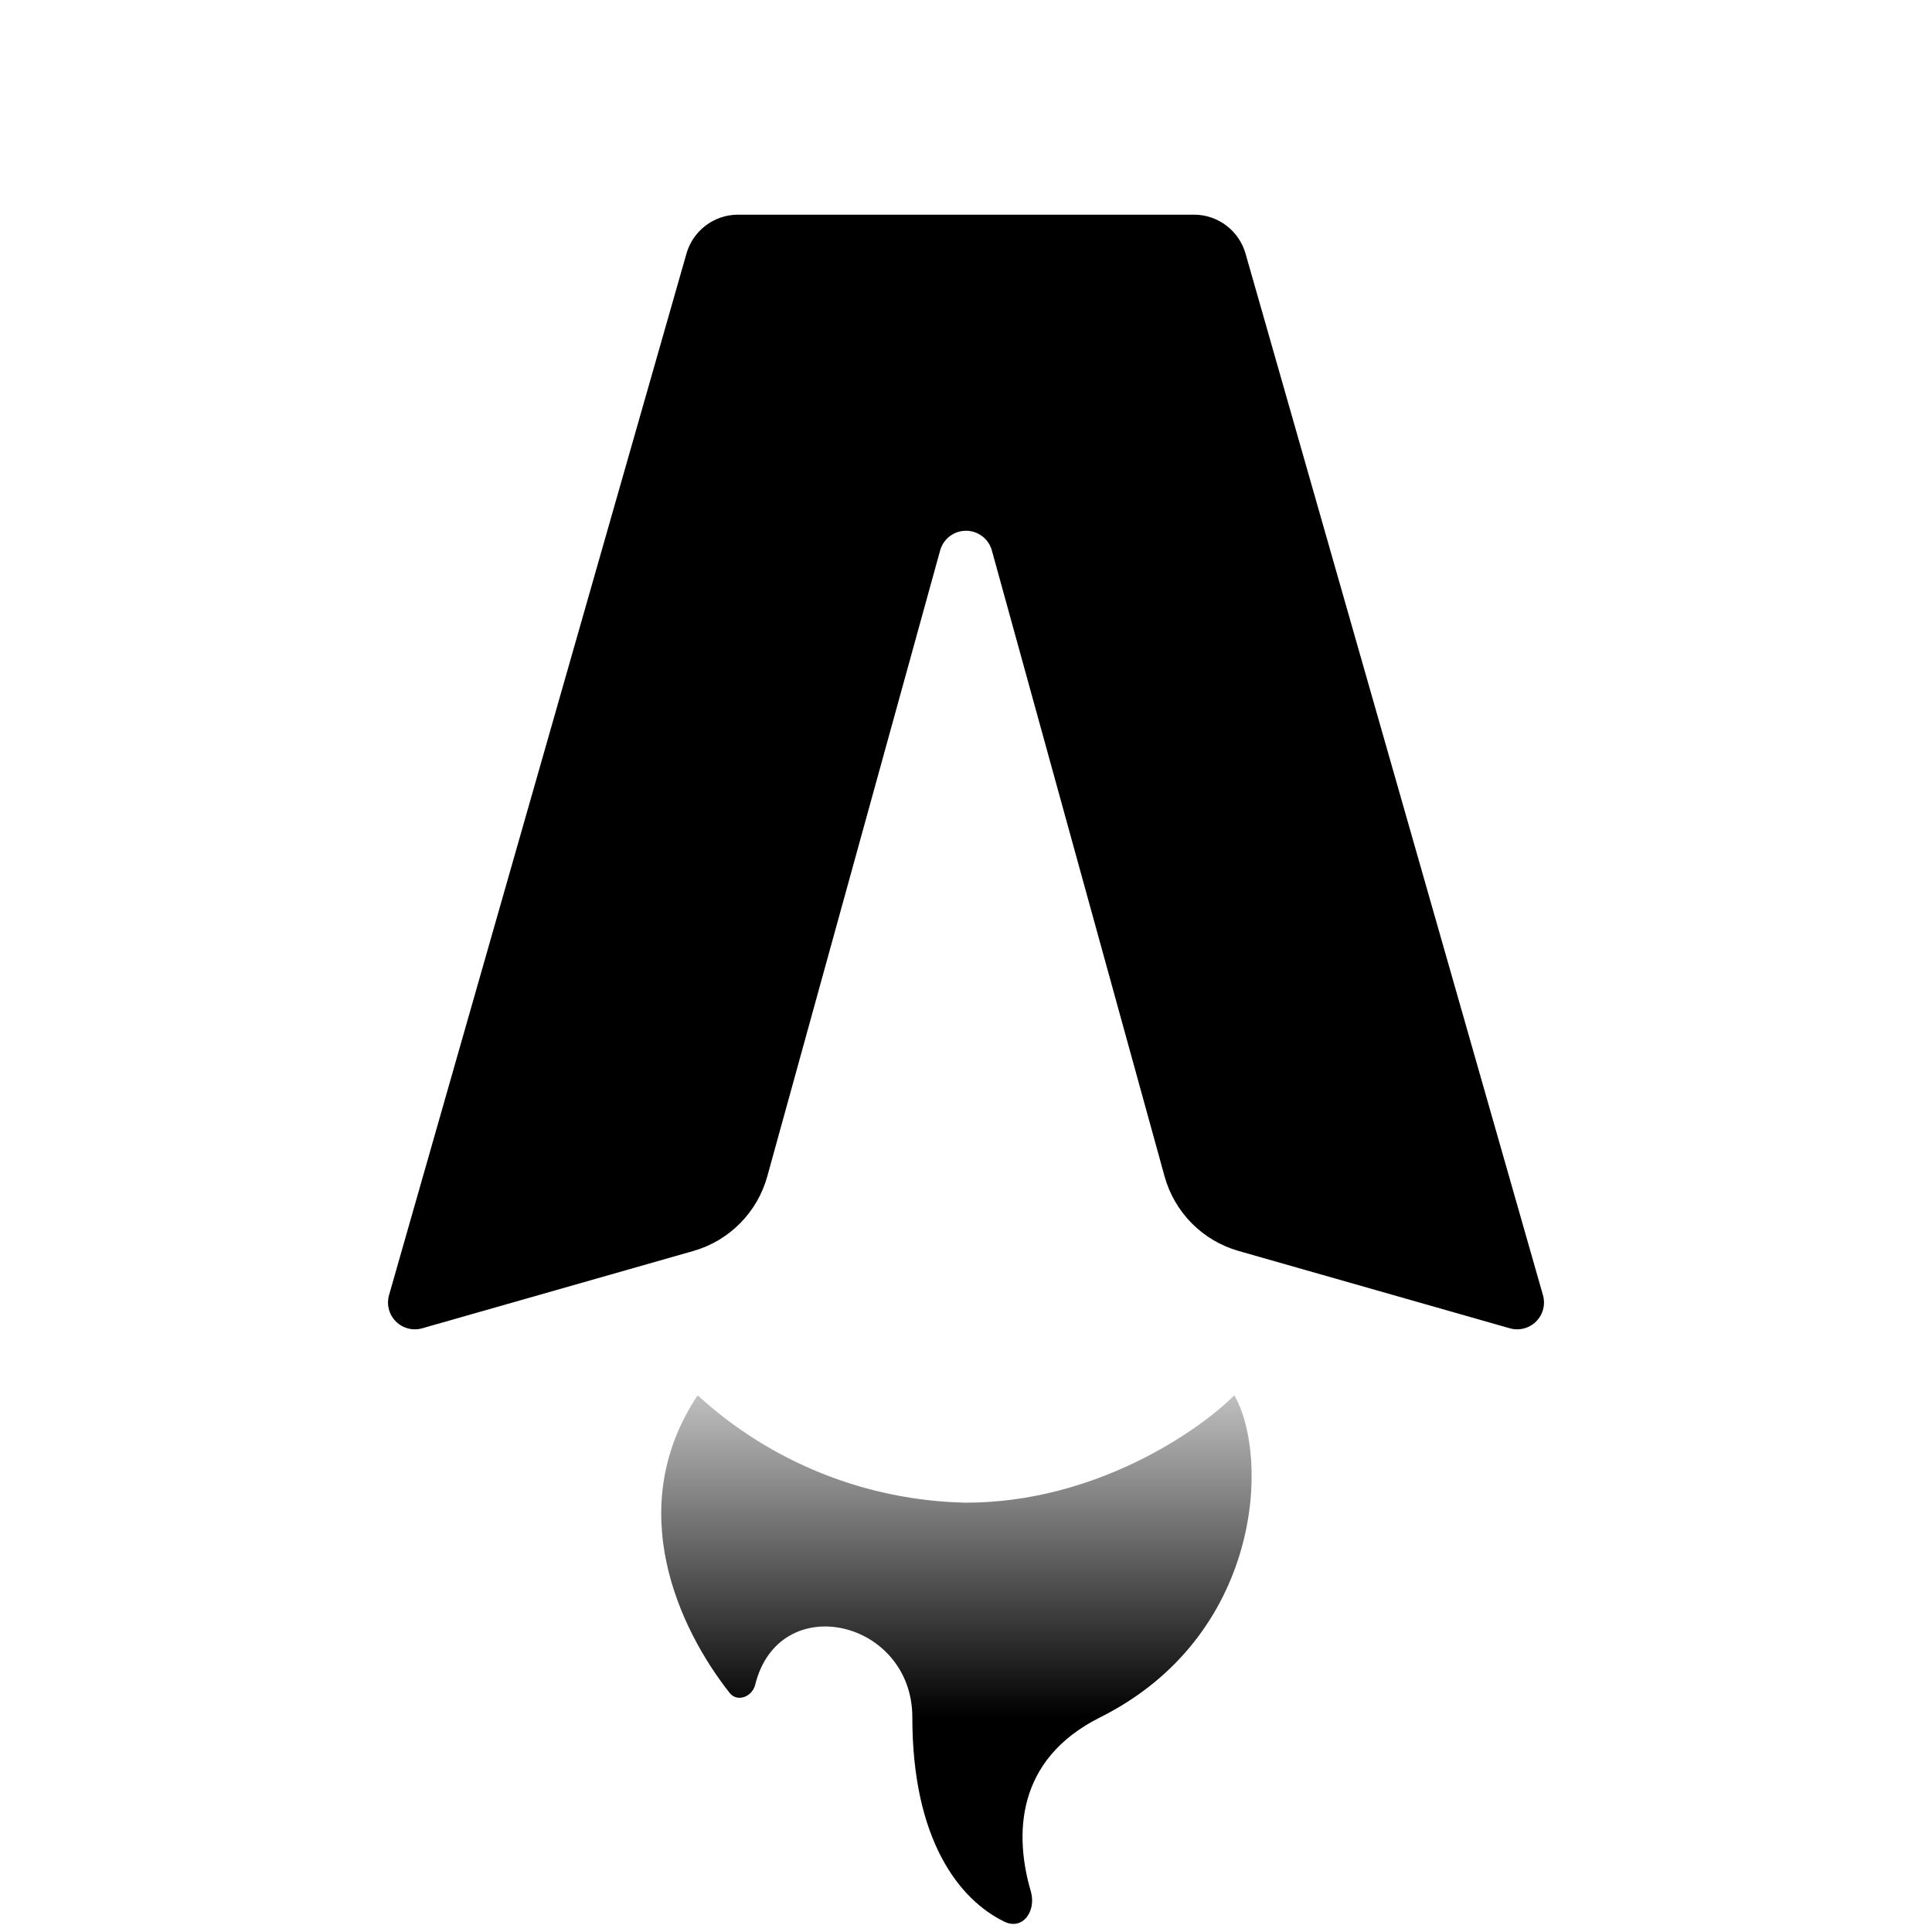
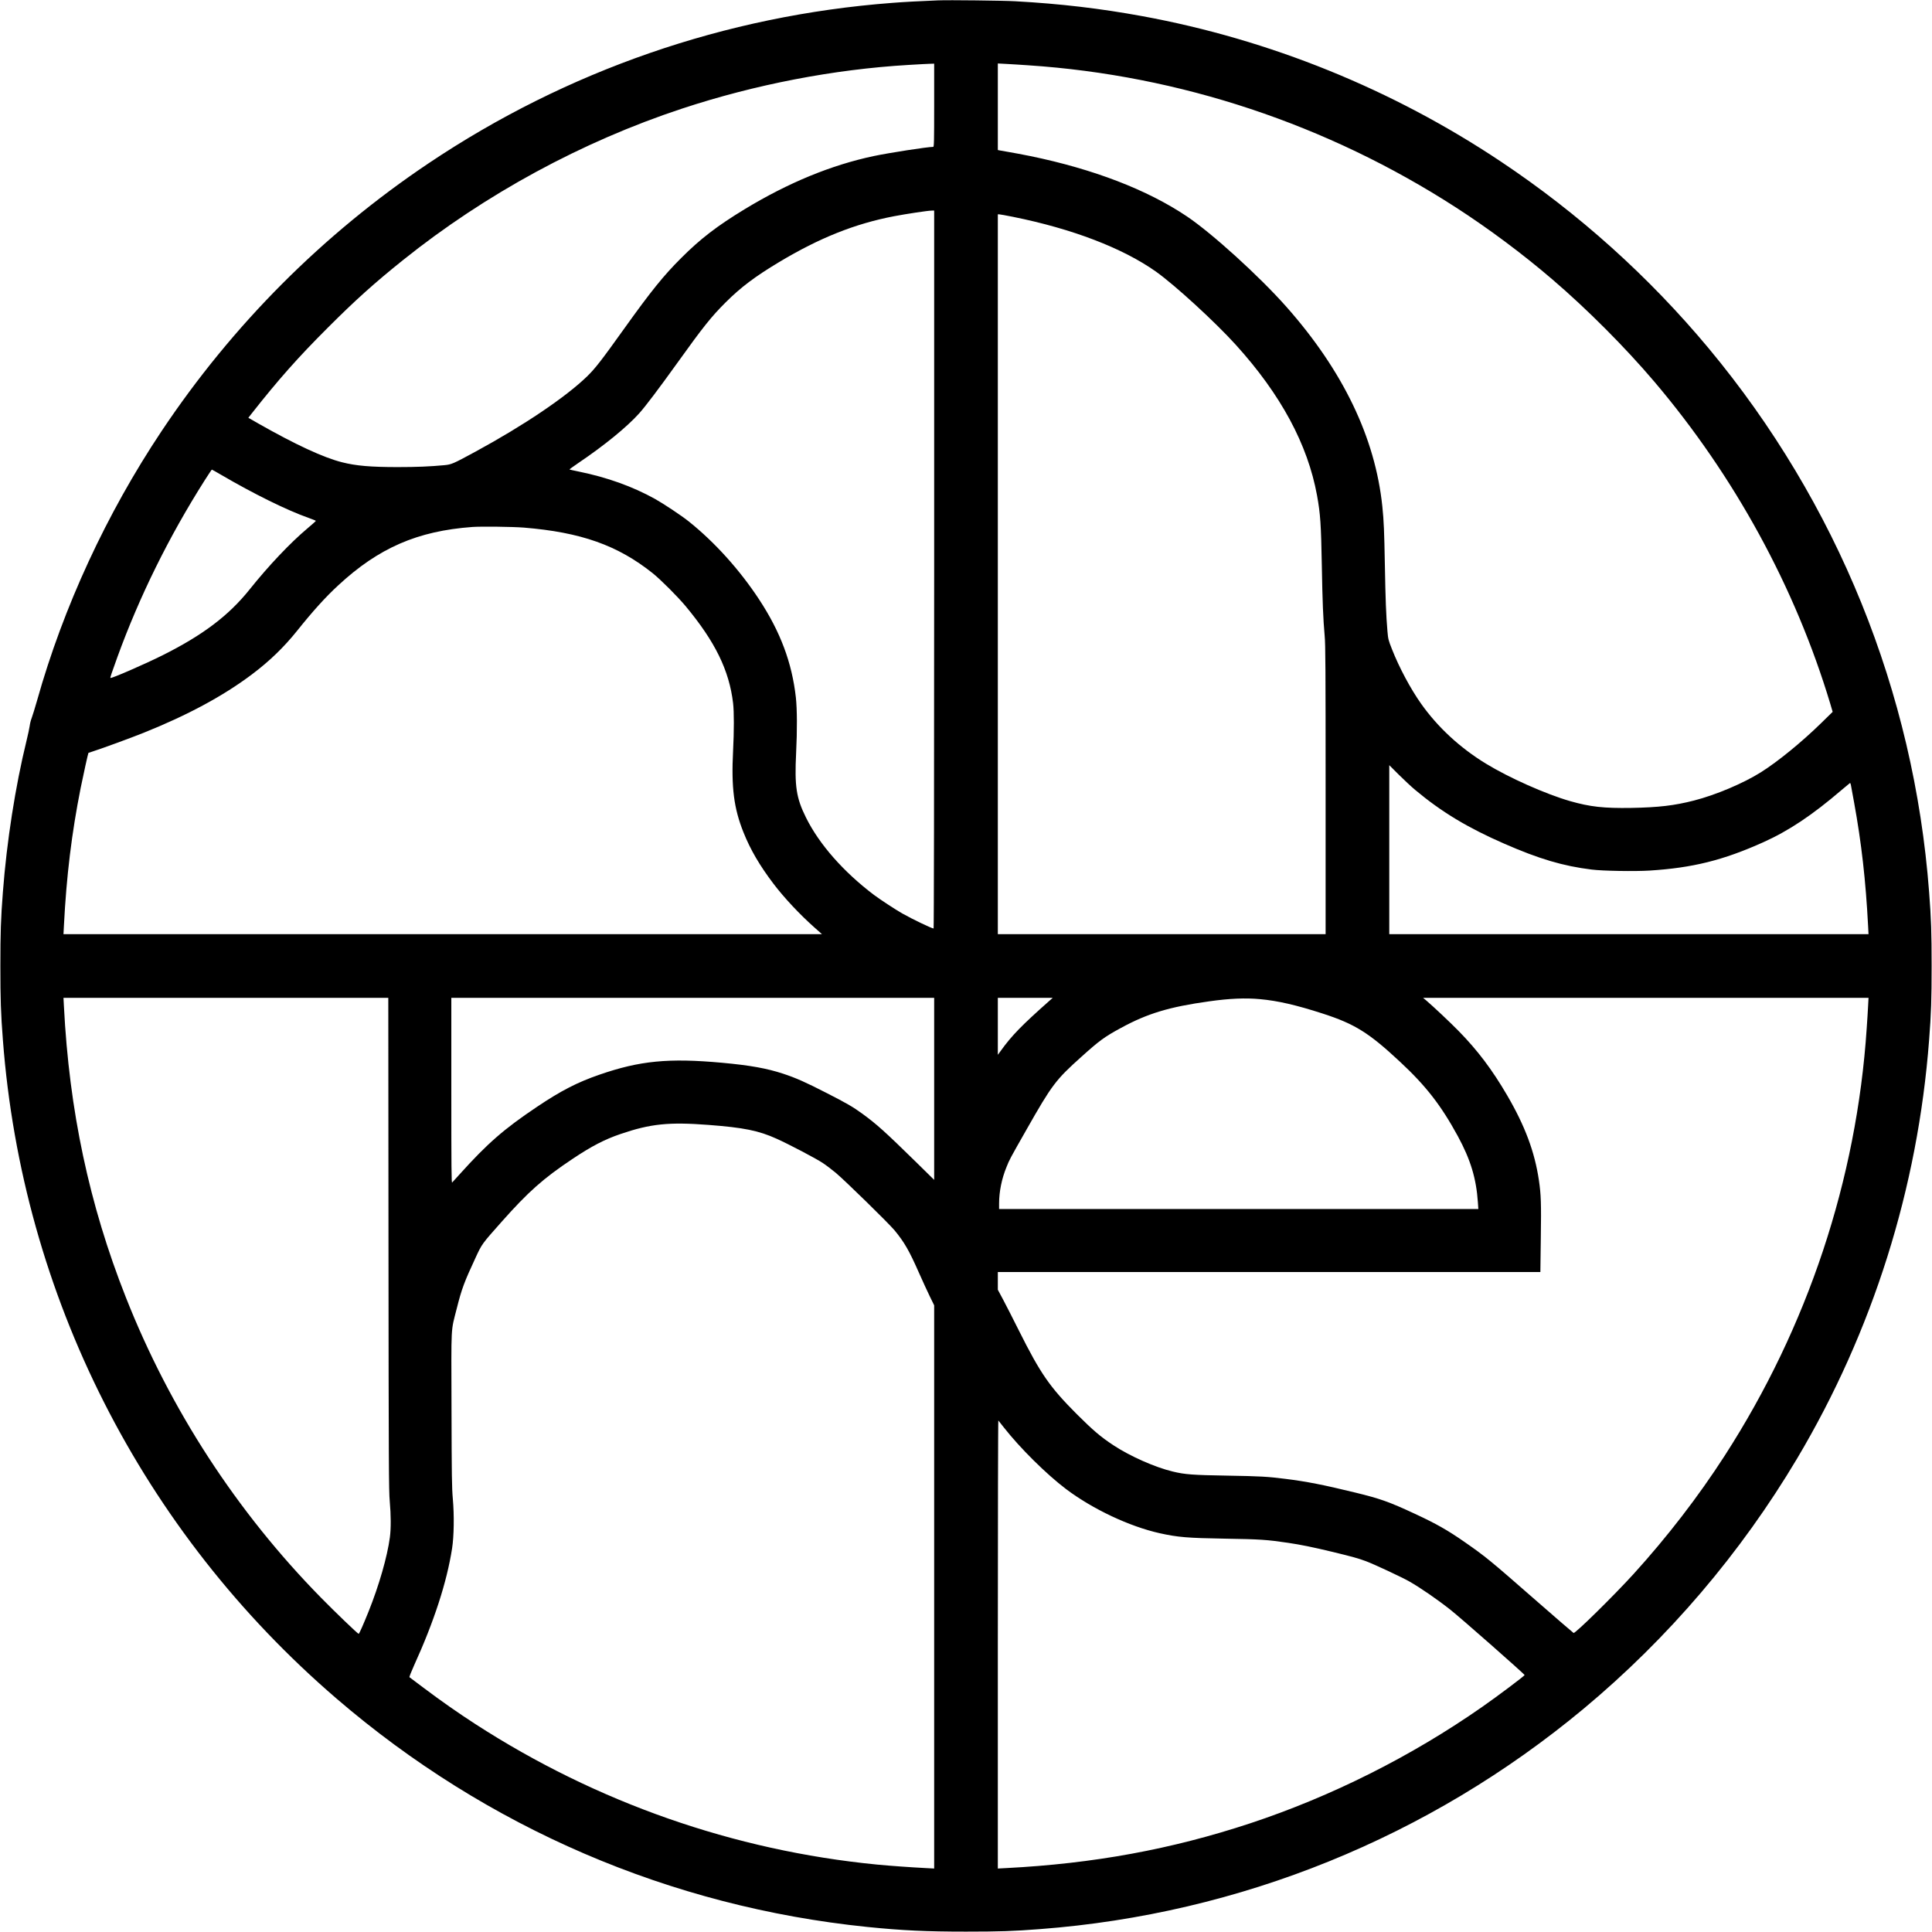
- <svg xmlns="http://www.w3.org/2000/svg" fill="none" viewBox="0 0 36 36">
-   <path fill="#000" d="M22.25 4h-8.5a1 1 0 0 0-.96.73l-5.54 19.4a.5.5 0 0 0 .62.62l5.05-1.44a2 2 0 0 0 1.38-1.4l3.22-11.66a.5.5 0 0 1 .96 0l3.22 11.67a2 2 0 0 0 1.38 1.39l5.05 1.44a.5.5 0 0 0 .62-.62l-5.54-19.4a1 1 0 0 0-.96-.73Z" />
-   <path fill="url(#gradient)" d="M18 28a7.63 7.63 0 0 1-5-2c-1.4 2.1-.35 4.35.6 5.55.14.17.41.07.47-.15.44-1.8 2.93-1.22 2.93.6 0 2.28.87 3.4 1.72 3.81.34.16.59-.2.49-.56-.31-1.05-.29-2.46 1.29-3.25 3-1.5 3.17-4.83 2.5-6-.67.67-2.6 2-5 2Z" />
-   <defs>
-     <linearGradient id="gradient" x1="16" x2="16" y1="32" y2="24" gradientUnits="userSpaceOnUse">
-       <stop stop-color="#000" />
-       <stop offset="1" stop-color="#000" stop-opacity="0" />
-     </linearGradient>
-   </defs>
-   <style>
-     @media (prefers-color-scheme:dark){:root{filter:invert(100%)}}
-   </style>
+ <svg xmlns="http://www.w3.org/2000/svg" version="1.0" width="3065pt" height="3065pt" viewBox="0 0 3065 3065" preserveAspectRatio="xMidYMid meet">
+   <g transform="translate(0,3065) scale(0.1,-0.1)" fill="#000000" stroke="none">
+     <path d="M14880 30644 c-264 -10 -559 -26 -730 -40 -2639 -201 -5157 -1073 -7350 -2544 -1678 -1126 -3112 -2564 -4237 -4250 -873 -1309 -1558 -2790 -1974 -4270 -34 -118 -72 -243 -85 -277 -14 -35 -29 -93 -33 -130 -5 -38 -28 -142 -50 -233 -177 -722 -314 -1599 -375 -2400 -33 -423 -40 -650 -40 -1175 0 -525 7 -752 40 -1175 308 -4049 2205 -7793 5294 -10448 2385 -2050 5295 -3302 8420 -3622 553 -56 933 -74 1565 -74 525 0 752 7 1175 40 3173 241 6174 1458 8623 3496 1343 1119 2493 2467 3389 3973 1197 2014 1913 4284 2092 6635 33 423 40 650 40 1175 0 525 -7 752 -40 1175 -241 3173 -1458 6174 -3496 8623 -947 1137 -2061 2139 -3298 2964 -1720 1148 -3665 1936 -5695 2308 -663 121 -1287 195 -2005 235 -184 11 -1067 21 -1230 14z m-60 -1664 c0 -574 -2 -660 -15 -660 -92 0 -697 -94 -945 -146 -677 -144 -1352 -422 -2045 -842 -439 -267 -704 -470 -1010 -777 -278 -277 -478 -525 -900 -1115 -366 -512 -461 -634 -591 -761 -338 -328 -1004 -778 -1774 -1196 -354 -192 -377 -202 -493 -213 -223 -21 -436 -30 -738 -30 -428 0 -660 20 -881 76 -293 73 -742 281 -1331 616 l-157 90 52 67 c427 542 735 890 1217 1371 427 427 734 703 1186 1065 1304 1045 2838 1878 4425 2402 1162 383 2407 623 3595 693 99 6 200 12 225 13 25 2 75 4 113 5 l67 2 0 -660z m1495 634 c2401 -159 4740 -937 6779 -2253 521 -336 1064 -741 1536 -1146 551 -472 1154 -1077 1615 -1620 1272 -1499 2236 -3264 2791 -5109 l38 -129 -185 -181 c-307 -300 -683 -607 -951 -776 -279 -176 -719 -362 -1064 -450 -312 -80 -560 -109 -994 -117 -438 -7 -652 17 -972 108 -386 111 -970 371 -1336 595 -412 252 -762 576 -1025 947 -169 238 -349 575 -464 867 -58 147 -61 161 -72 285 -22 260 -31 501 -41 1055 -10 535 -16 693 -40 925 -113 1092 -624 2154 -1525 3171 -429 484 -1178 1164 -1577 1432 -628 422 -1480 749 -2483 956 -121 24 -276 54 -345 65 -69 12 -135 24 -147 26 l-23 5 0 686 0 687 133 -7 c72 -4 231 -13 352 -22z m-1495 -7999 c0 -3421 -4 -5695 -9 -5695 -28 0 -337 148 -496 238 -106 60 -347 218 -449 294 -483 365 -870 804 -1080 1229 -154 310 -182 494 -156 1024 18 362 16 696 -4 880 -62 552 -245 1041 -583 1555 -308 469 -704 908 -1114 1236 -117 94 -400 282 -538 359 -357 198 -758 342 -1214 435 -76 15 -140 30 -143 32 -2 2 62 49 143 104 413 279 768 569 964 787 98 109 308 387 599 792 415 579 544 741 774 970 239 238 464 408 846 637 640 384 1203 609 1825 728 194 37 534 88 593 89 l42 1 0 -5695z m1251 5595 c942 -190 1741 -496 2269 -870 298 -212 936 -796 1266 -1161 714 -788 1140 -1579 1288 -2389 53 -292 64 -458 76 -1115 10 -573 21 -839 45 -1113 13 -137 15 -525 15 -2447 l0 -2285 -2600 0 -2600 0 0 5710 0 5710 20 0 c12 0 111 -18 221 -40z m-12566 -4091 c522 -305 1045 -563 1388 -684 65 -23 118 -45 118 -48 0 -4 -60 -58 -133 -119 -273 -229 -619 -595 -917 -968 -332 -415 -741 -725 -1383 -1046 -284 -142 -813 -372 -826 -359 -6 5 17 73 110 330 350 963 819 1913 1386 2806 59 93 110 169 113 169 3 0 68 -36 144 -81z m4805 -839 c905 -74 1489 -280 2045 -724 128 -103 392 -367 521 -521 469 -564 692 -1018 754 -1540 16 -134 16 -444 0 -754 -30 -585 12 -914 165 -1296 111 -278 258 -528 478 -818 169 -222 416 -486 650 -693 l117 -104 -6016 0 -6017 0 7 133 c40 791 124 1475 266 2188 42 208 118 551 123 555 1 1 34 11 72 24 158 51 608 216 802 294 701 281 1263 584 1718 926 280 210 511 434 720 695 242 303 448 532 650 718 642 595 1257 863 2130 927 143 10 639 4 815 -10z m14145 -4165 c414 -346 828 -596 1410 -850 551 -241 931 -354 1385 -410 172 -22 686 -31 920 -16 682 43 1167 163 1805 450 403 181 780 433 1238 826 71 60 132 111 136 113 5 1 11 -12 14 -30 3 -18 26 -143 51 -278 117 -642 185 -1241 222 -1957 l7 -133 -3802 0 -3801 0 0 1341 0 1340 148 -148 c81 -81 201 -193 267 -248z m-16292 -7197 c3 -3529 5 -3920 20 -4083 20 -222 21 -436 2 -575 -41 -307 -172 -763 -339 -1179 -83 -206 -147 -351 -156 -351 -14 0 -369 341 -595 571 -1339 1363 -2398 2992 -3099 4769 -580 1467 -898 2962 -982 4618 l-7 132 2577 0 2576 0 3 -3902z m8657 2458 l0 -1444 -292 287 c-487 477 -619 596 -848 763 -150 109 -249 166 -560 325 -341 175 -490 241 -695 309 -261 86 -525 133 -970 174 -847 77 -1304 33 -1948 -190 -349 -121 -606 -253 -986 -508 -526 -353 -783 -576 -1230 -1072 -57 -63 -110 -122 -118 -130 -11 -12 -13 222 -13 1458 l0 1472 3830 0 3830 0 0 -1444z m1828 1397 c-439 -389 -598 -552 -771 -793 l-47 -64 0 452 0 452 435 0 436 0 -53 -47z m12988 -85 c-4 -73 -13 -232 -22 -353 -159 -2400 -937 -4740 -2253 -6779 -419 -650 -913 -1290 -1445 -1876 -318 -349 -925 -946 -952 -936 -7 3 -282 240 -611 528 -721 631 -782 681 -1118 915 -265 185 -453 292 -790 448 -406 189 -549 240 -944 336 -508 124 -773 176 -1111 218 -288 36 -394 42 -920 51 -548 9 -672 18 -865 65 -281 67 -680 244 -943 418 -200 132 -319 233 -578 491 -432 433 -577 643 -921 1330 -91 182 -203 402 -249 488 l-84 157 0 141 0 140 4304 0 4303 0 7 543 c8 552 3 687 -30 911 -67 453 -221 865 -505 1351 -237 406 -468 712 -769 1019 -139 142 -400 387 -519 489 l-45 37 3533 0 3534 0 -7 -132z m-9646 111 c278 -25 575 -93 995 -229 509 -165 732 -304 1226 -765 413 -384 651 -692 917 -1180 203 -375 292 -670 318 -1052 l7 -103 -3802 0 -3801 0 0 88 c0 186 42 394 117 576 50 124 43 112 321 601 401 706 460 784 867 1149 288 259 367 317 629 459 420 229 769 334 1396 421 324 46 578 57 810 35z m-8750 -1995 c561 -43 794 -90 1080 -219 194 -87 632 -317 734 -386 56 -37 148 -108 206 -156 150 -126 839 -800 932 -912 154 -187 232 -321 388 -676 56 -126 133 -294 171 -372 l69 -141 0 -4467 0 -4468 -132 7 c-248 13 -573 36 -778 56 -2266 222 -4444 984 -6369 2229 -266 172 -541 364 -812 568 -123 93 -228 171 -233 175 -5 3 26 83 72 185 318 698 521 1324 604 1858 30 194 35 524 12 785 -16 180 -18 356 -21 1425 -4 1384 -13 1216 84 1600 77 306 117 414 296 799 103 223 102 221 414 572 425 479 664 691 1128 1000 301 201 507 308 760 394 475 162 765 192 1395 144z m4685 -4799 c256 -327 675 -742 987 -978 422 -318 1004 -593 1488 -701 286 -63 434 -76 1040 -86 548 -9 660 -16 995 -66 208 -31 384 -67 710 -145 313 -76 406 -102 524 -146 127 -47 563 -251 684 -319 177 -100 448 -287 657 -452 168 -133 1181 -1025 1177 -1036 -5 -16 -428 -334 -669 -502 -1126 -787 -2394 -1423 -3688 -1851 -1250 -412 -2483 -638 -3867 -709 l-133 -7 0 3559 c0 1957 4 3554 8 3549 5 -6 44 -55 87 -110z" />
+   </g>
</svg>
